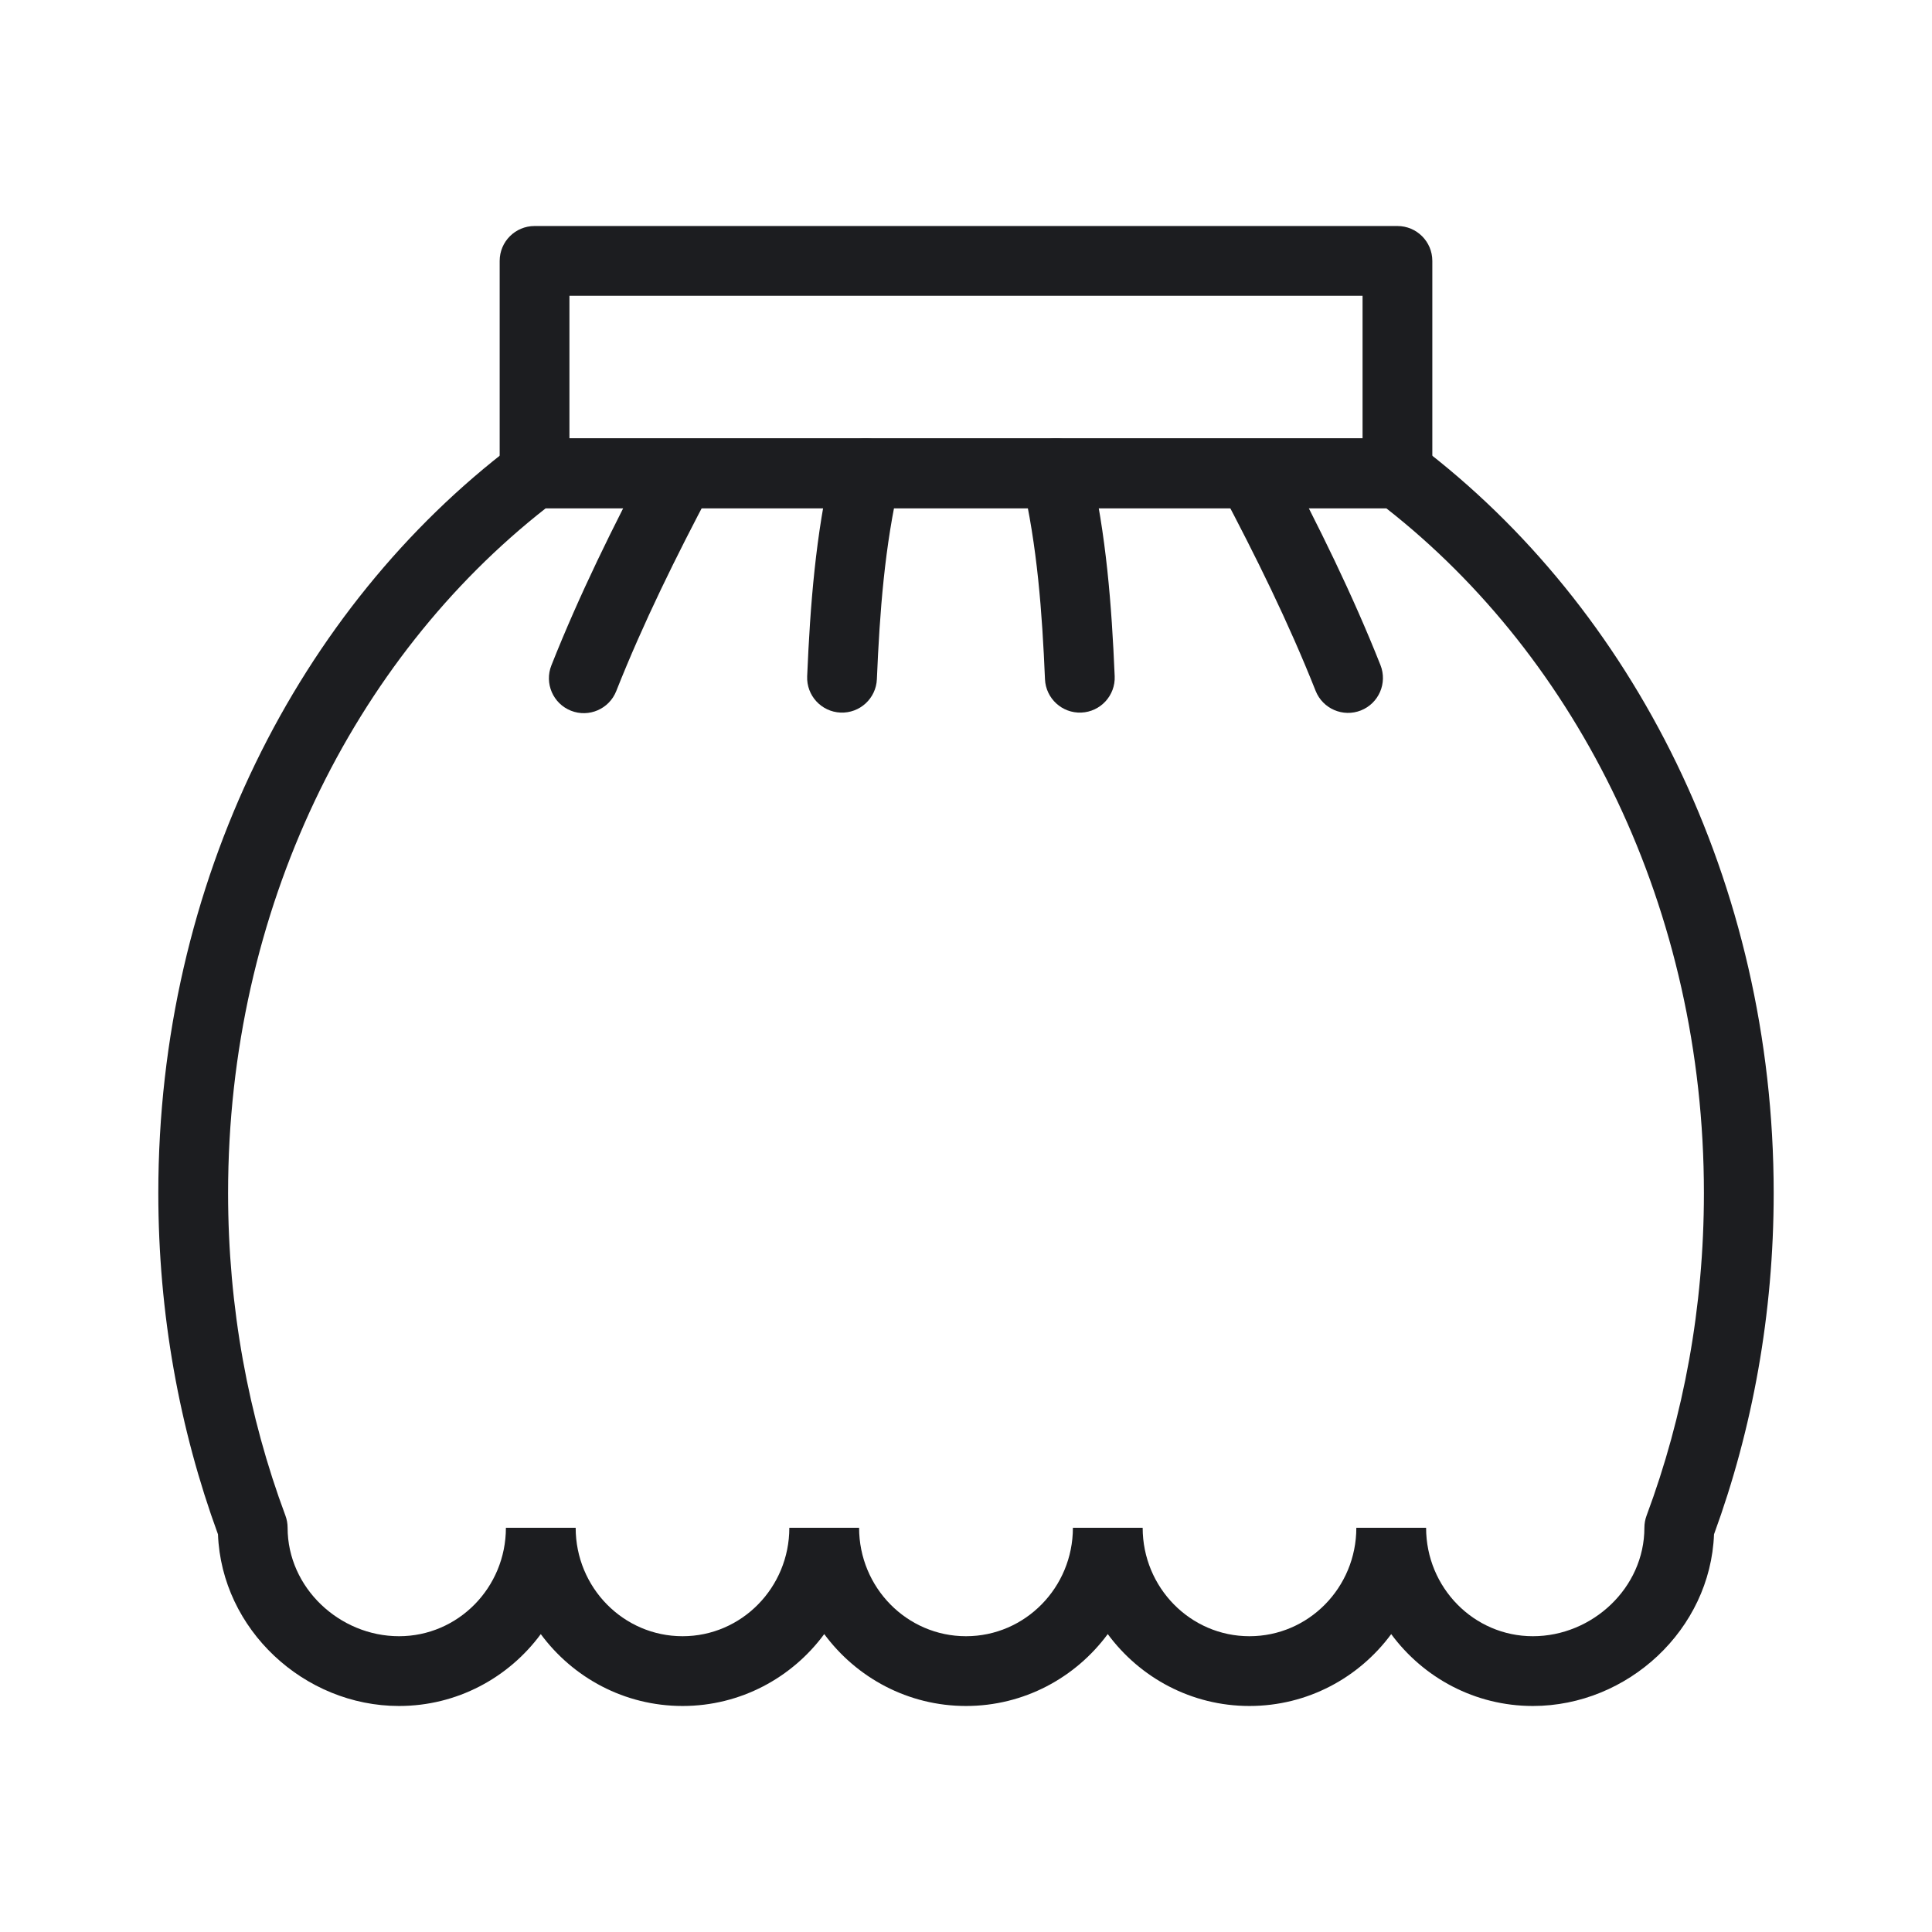
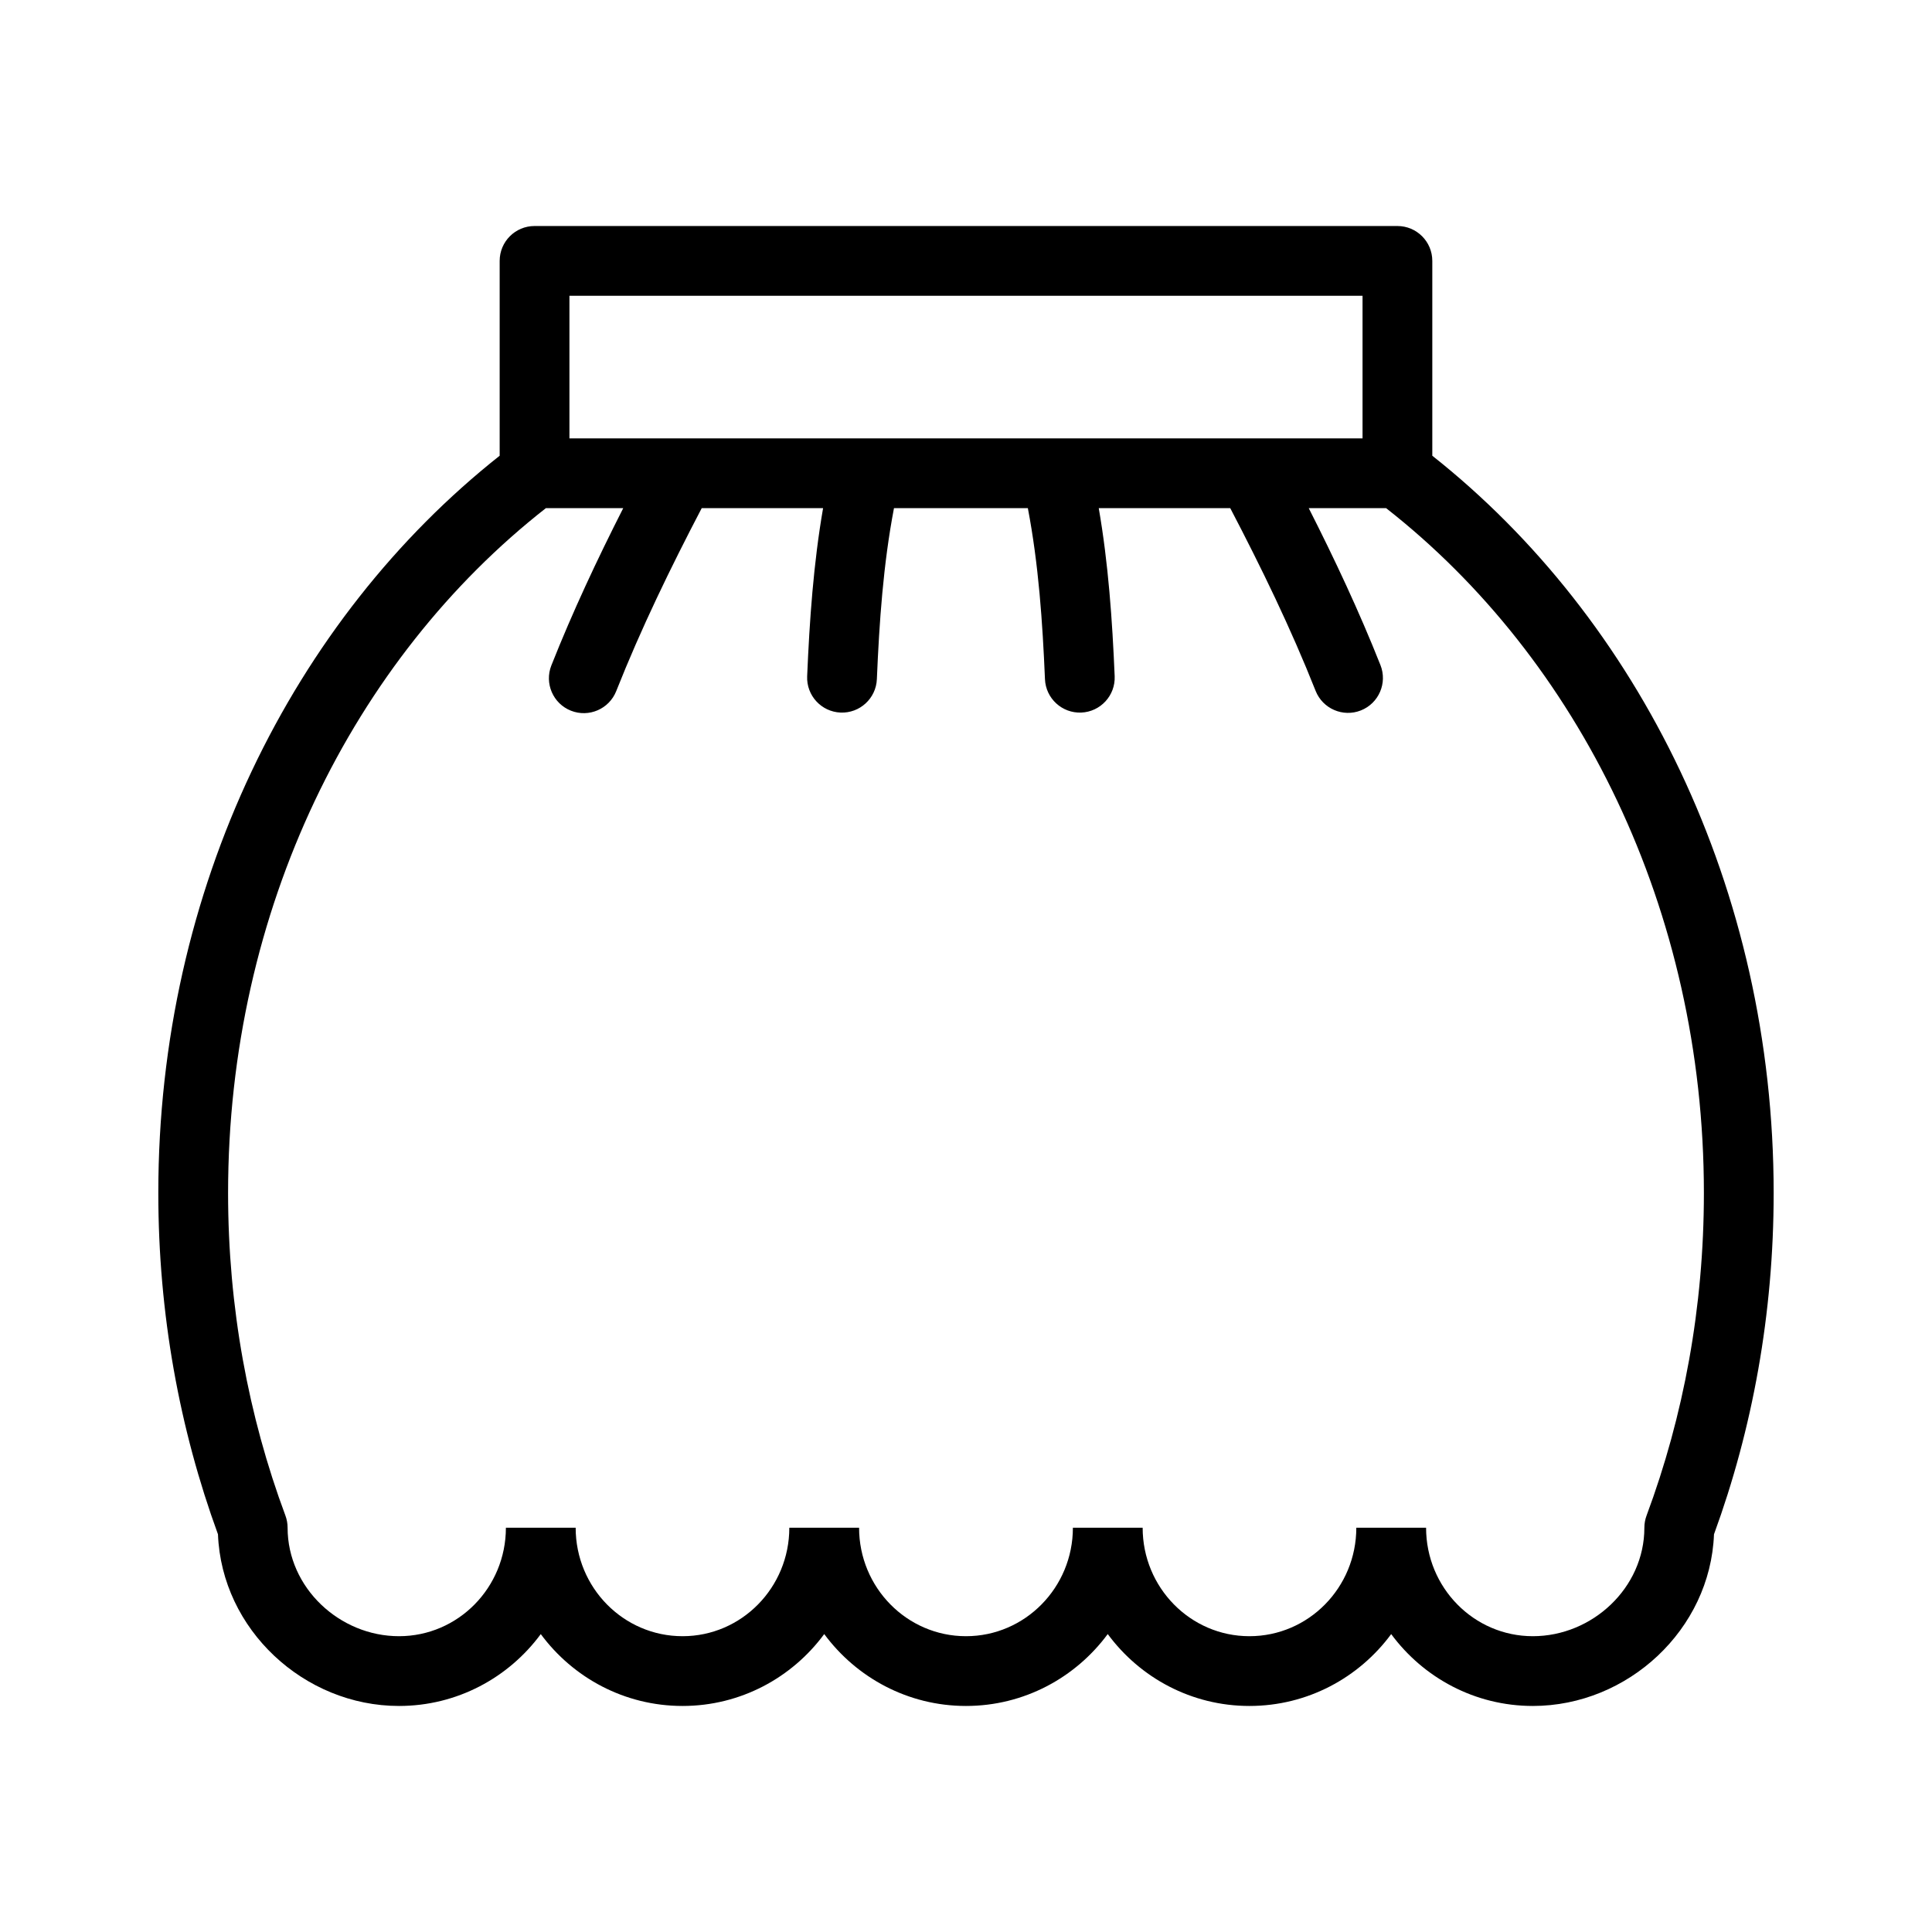
- <svg xmlns="http://www.w3.org/2000/svg" width="100%" height="100%" viewBox="0 0 750 750" version="1.1" xml:space="preserve" style="fill-rule:evenodd;clip-rule:evenodd;stroke-linejoin:round;stroke-miterlimit:2;">
-   <g id="skirt">
-     <path d="M556.026,101.281c0,-7.479 -6.063,-13.542 -13.541,-13.542l-334.971,-0c-7.479,-0 -13.542,6.063 -13.542,13.542l0,82.449c0,7.479 6.063,13.542 13.542,13.542l334.971,-0c7.478,-0 13.541,-6.063 13.541,-13.542l0,-82.449Zm-334.97,13.541l-0,55.367l307.887,-0l-0,-55.367l-307.887,0Z" style="fill:#1c1d20;" />
-     <path d="M84.619,595.621c-14.938,-40.862 -23.161,-85.592 -23.161,-132.496c0,-120.844 54.703,-227.287 137.65,-290.185c2.354,-1.785 5.228,-2.751 8.182,-2.751l335.42,-0c2.954,-0 5.828,0.966 8.182,2.751c82.946,62.899 137.65,169.341 137.65,290.185c-0,46.904 -8.223,91.634 -23.163,132.496c-1.41,36.955 -33.434,66.64 -70.326,66.64c-22.495,0 -42.488,-10.96 -54.987,-27.898c-12.501,16.937 -32.507,27.898 -55.04,27.898c-22.497,0 -42.494,-10.963 -54.996,-27.912c-12.518,16.947 -32.535,27.912 -55.031,27.912c-22.494,0 -42.512,-10.965 -55.03,-27.912c-12.502,16.949 -32.498,27.912 -54.996,27.912c-22.533,0 -42.539,-10.961 -55.041,-27.9c-12.502,16.939 -32.508,27.9 -55.041,27.9c-36.829,0 -68.861,-29.681 -70.272,-66.64Zm453.479,-398.349l-326.196,-0c-74.709,58.51 -123.36,155.817 -123.36,265.853c-0,44.386 7.898,86.683 22.254,125.218c0.564,1.513 0.852,3.114 0.852,4.728c0,23.329 20.195,42.107 43.243,42.107c22.974,-0 41.5,-18.895 41.5,-42.107l27.083,-0c0,23.212 18.525,42.107 41.499,42.107c22.928,-0 41.443,-18.899 41.443,-42.107l27.084,-0c-0,23.212 18.568,42.107 41.499,42.107c22.933,-0 41.5,-18.895 41.5,-42.107l27.083,-0c0,23.208 18.516,42.107 41.444,42.107c22.974,-0 41.5,-18.895 41.5,-42.107l27.083,-0c0,23.208 18.515,42.107 41.444,42.107c23.093,-0 43.298,-18.774 43.298,-42.107c-0,-1.615 0.288,-3.216 0.852,-4.728c14.357,-38.536 22.255,-80.832 22.255,-125.218c0,-110.036 -48.652,-207.343 -123.36,-265.853Z" style="fill:#1c1d20;" />
-     <path d="M251.936,178.014c-13.836,26.141 -26.975,52.75 -37.895,80.304c-2.753,6.948 0.652,14.824 7.6,17.578c6.948,2.754 14.825,-0.652 17.578,-7.6c10.556,-26.634 23.28,-52.344 36.654,-77.613c3.497,-6.605 0.972,-14.807 -5.633,-18.303c-6.606,-3.496 -14.808,-0.972 -18.304,5.634Z" style="fill:#1c1d20;" />
-     <path d="M322.911,180.574c-6.266,26.698 -8.406,54.416 -9.568,81.948c-0.315,7.467 5.492,13.786 12.959,14.101c7.468,0.314 13.786,-5.492 14.101,-12.959c1.089,-25.833 2.996,-51.852 8.875,-76.901c1.707,-7.277 -2.814,-14.57 -10.09,-16.278c-7.276,-1.708 -14.57,2.813 -16.277,10.089Z" style="fill:#1c1d20;" />
-     <path d="M396.786,186.763c5.879,25.049 7.786,51.067 8.875,76.9c0.314,7.467 6.632,13.274 14.099,12.96c7.468,-0.315 13.275,-6.633 12.96,-14.1c-1.16,-27.533 -3.302,-55.251 -9.567,-81.949c-1.708,-7.276 -9.002,-11.797 -16.278,-10.089c-7.276,1.708 -11.797,9.001 -10.089,16.278Z" style="fill:#1c1d20;" />
-     <path d="M474.069,190.578c13.376,25.267 26.098,50.973 36.655,77.611c2.754,6.948 10.63,10.354 17.579,7.6c6.948,-2.754 10.353,-10.63 7.6,-17.578c-10.922,-27.559 -24.06,-54.164 -37.897,-80.304c-3.497,-6.606 -11.698,-9.13 -18.304,-5.633c-6.605,3.497 -9.129,11.698 -5.633,18.304Z" style="fill:#1c1d20;" />
-   </g>
+ <svg xmlns="http://www.w3.org/2000/svg" width="100%" height="100%" viewBox="0 0 13021 13021" version="1.1" xml:space="preserve" style="fill-rule:evenodd;clip-rule:evenodd;stroke-linejoin:round;stroke-miterlimit:2;">
+   <path d="M3367.57,3071.51l-0,-1313.16c-0,-129.842 105.258,-235.104 235.104,-235.104l5815.46,-0c129.829,-0 235.088,105.262 235.088,235.104l-0,1313.13c1390,1099.92 2300.62,2914.53 2300.62,4968.88c-0,814.304 -142.758,1590.87 -402.133,2300.28c-24.48,641.579 -580.455,1156.95 -1220.94,1156.95c-390.542,0 -737.642,-190.279 -954.638,-484.342c-217.029,294.046 -564.358,484.342 -955.554,484.342c-390.575,0 -737.746,-190.329 -954.791,-484.583c-217.33,294.217 -564.846,484.583 -955.4,484.583c-390.521,0 -738.055,-190.367 -955.384,-484.583c-217.046,294.254 -564.2,484.583 -954.791,484.583c-391.196,0 -738.525,-190.296 -955.571,-484.375c-217.05,294.079 -564.375,484.375 -955.575,484.375c-639.392,0 -1195.5,-515.296 -1220,-1156.95c-259.338,-709.408 -402.1,-1485.97 -402.1,-2300.28c-0,-2054.35 910.608,-3868.97 2300.59,-4968.88l0.009,0.025Zm311.283,353.355c-1297.03,1015.8 -2141.67,2705.15 -2141.67,4615.5c-0,770.587 137.116,1504.91 386.354,2173.92c9.791,26.267 14.791,54.063 14.791,82.084c0,405.016 350.609,731.025 750.746,731.025c398.854,-0 720.488,-328.038 720.488,-731.025l470.191,-0c0,402.987 321.613,731.025 720.467,731.025c398.058,-0 719.496,-328.109 719.496,-731.025l470.208,-0c0,402.987 322.363,731.025 720.471,731.025c398.142,-0 720.488,-328.038 720.488,-731.025l470.187,-0c0,402.916 321.458,731.025 719.517,731.025c398.854,-0 720.483,-328.038 720.483,-731.025l470.192,-0c-0,402.916 321.441,731.025 719.516,731.025c400.917,-0 751.7,-325.938 751.7,-731.025c0,-28.038 5,-55.834 14.792,-82.084c249.254,-669.025 386.371,-1403.33 386.371,-2173.93c-0,-1910.35 -844.654,-3599.7 -2141.67,-4615.5l-521.512,0c175.5,345.688 340.396,697.117 483.404,1057.97c47.796,120.625 -11.317,257.363 -131.942,305.175c-120.646,47.813 -257.379,-11.321 -305.192,-131.946c-167.116,-421.675 -365.483,-829.9 -575.233,-1231.2l-886.279,0c64.613,372.696 91.304,753.771 107.275,1132.83c5.471,129.634 -95.346,239.321 -225,244.792c-129.633,5.45 -239.321,-95.366 -244.775,-225c-16.275,-386.104 -43.079,-774.592 -115.333,-1152.62l-902.284,0c-72.254,378.034 -99.058,766.534 -115.333,1152.64c-5.471,129.633 -115.158,230.433 -244.808,224.983c-129.638,-5.471 -230.455,-115.175 -224.984,-244.808c15.996,-379.046 42.671,-760.117 107.288,-1132.81l-817.984,0c-210.079,401.913 -408.825,810.796 -576.179,1233.06c-47.796,120.625 -184.55,179.758 -305.175,131.945c-120.625,-47.812 -179.737,-184.55 -131.941,-305.175c143.245,-361.454 308.491,-713.541 484.329,-1059.83l-521.467,0l0,0.005Zm158.925,-470.192l5345.25,-0l0,-961.233l-5345.25,-0l0,961.233Z" />
</svg>
